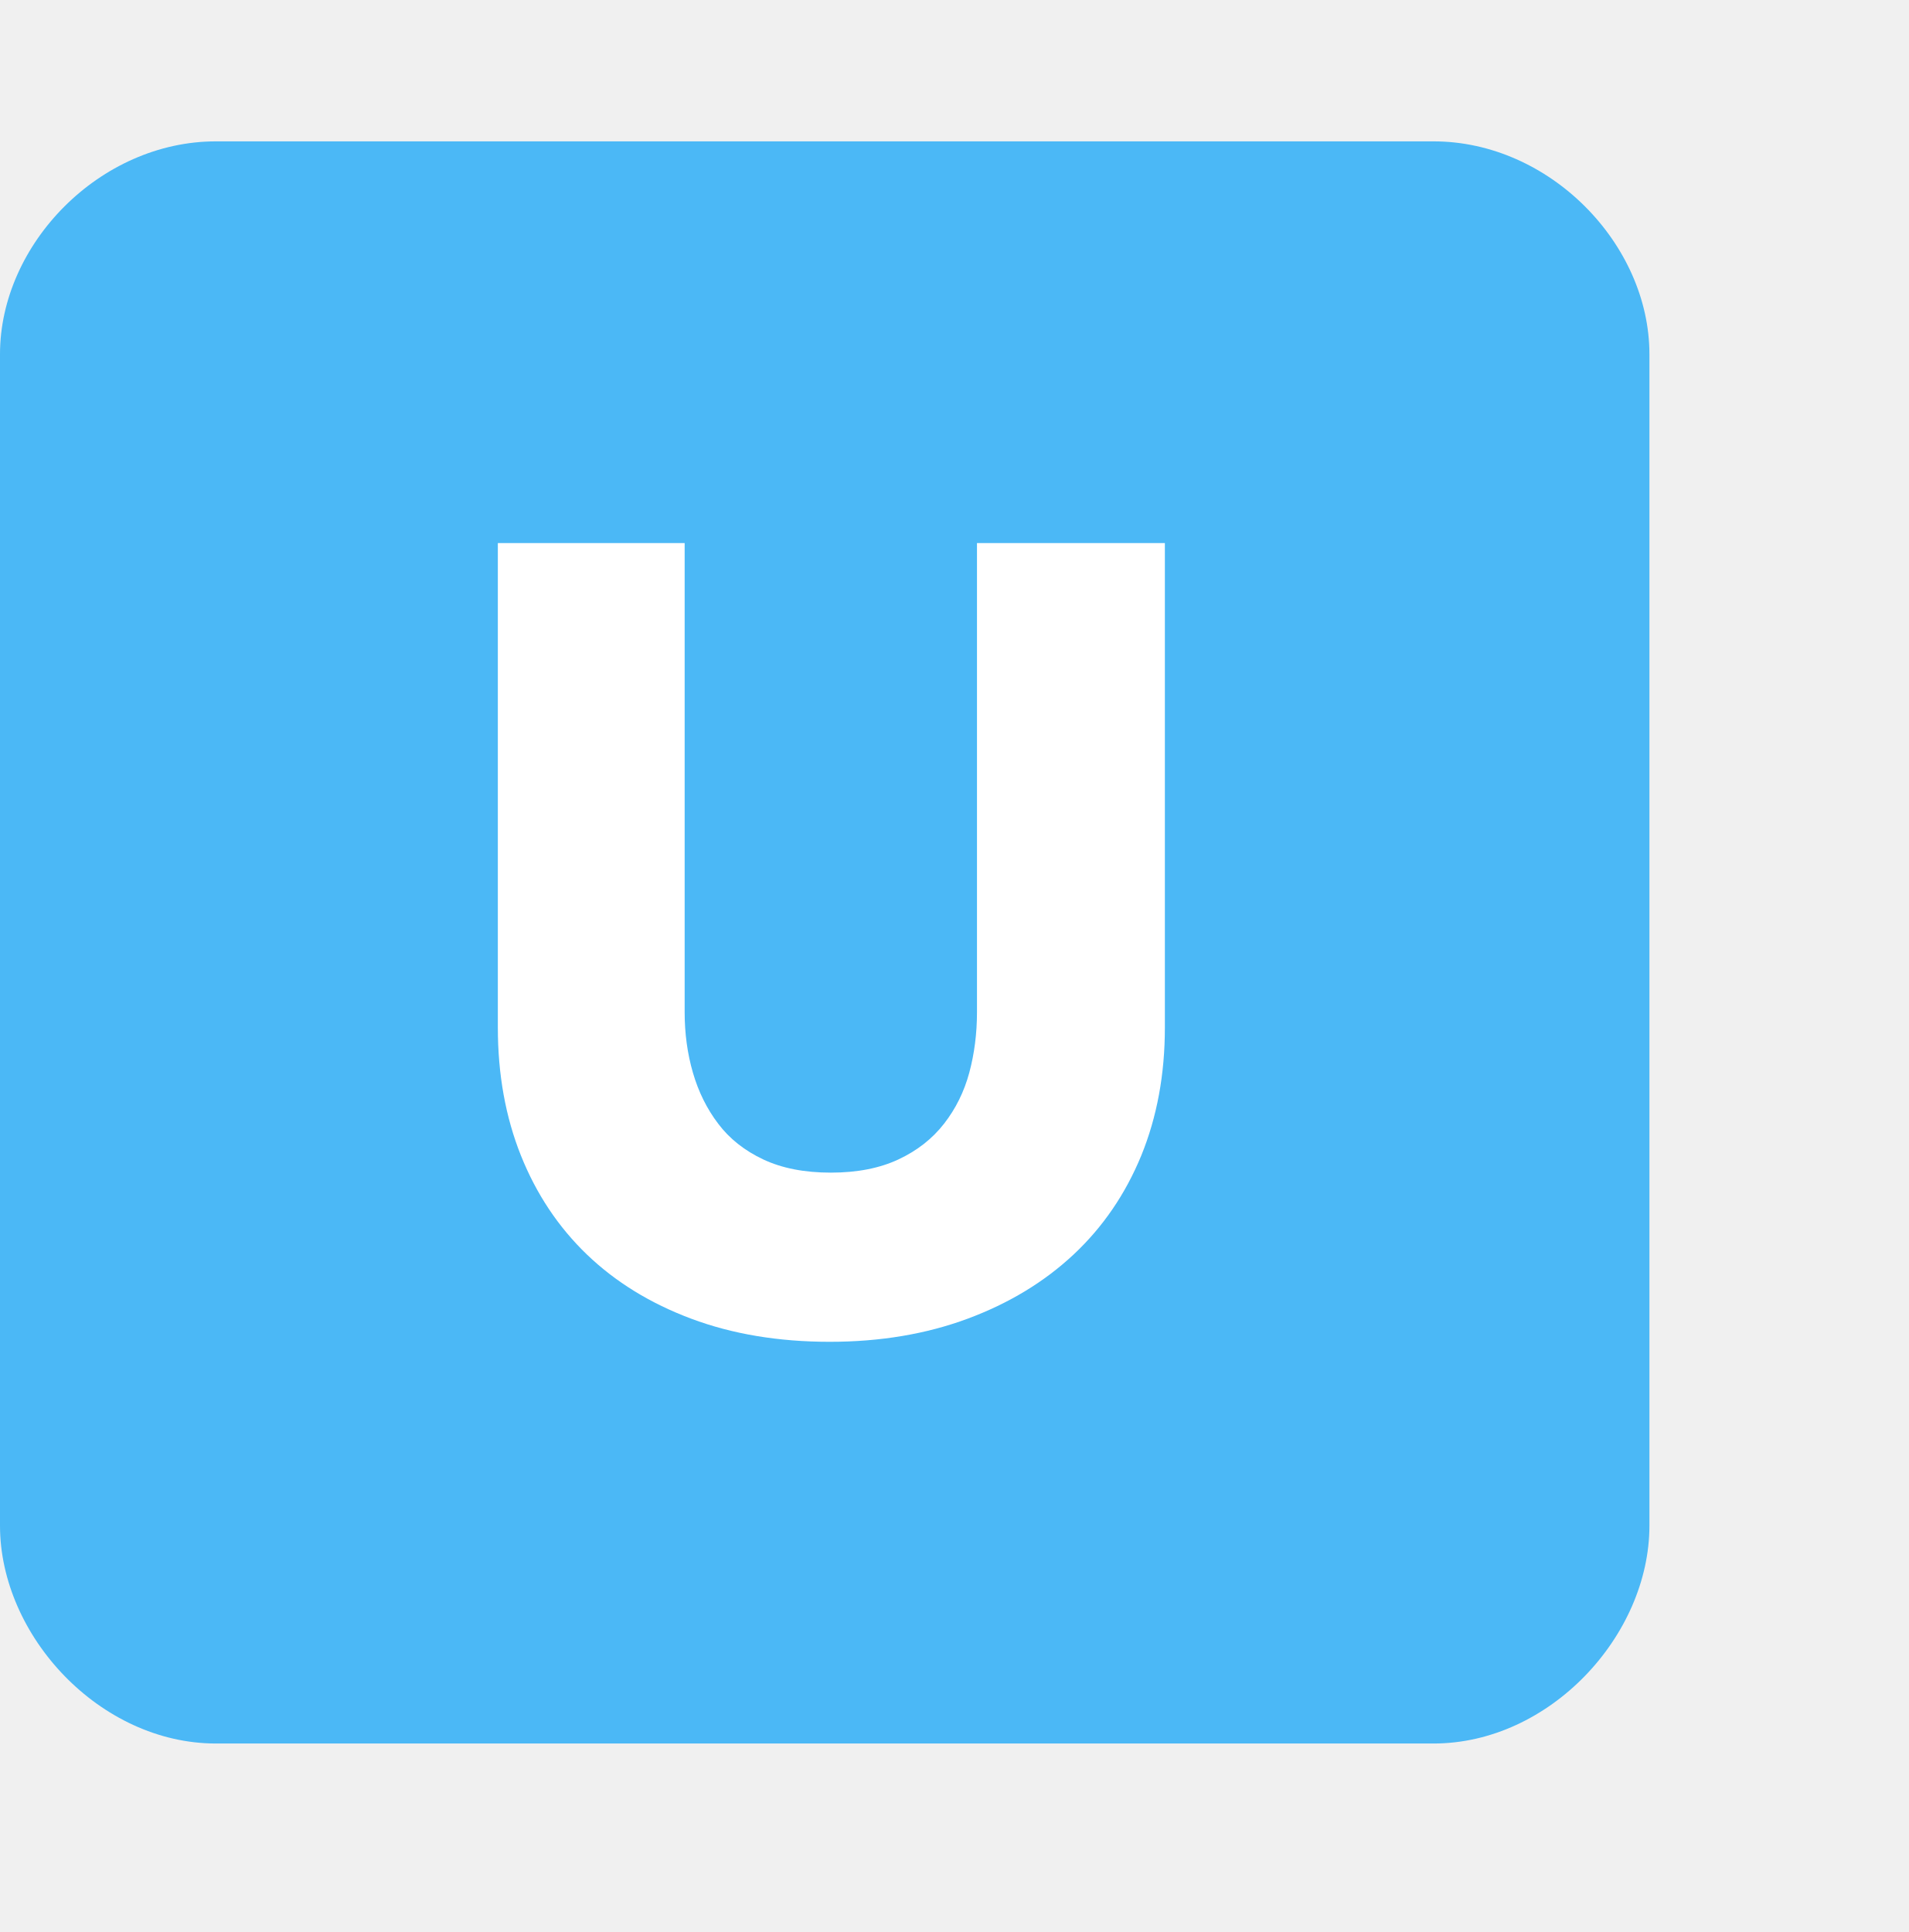
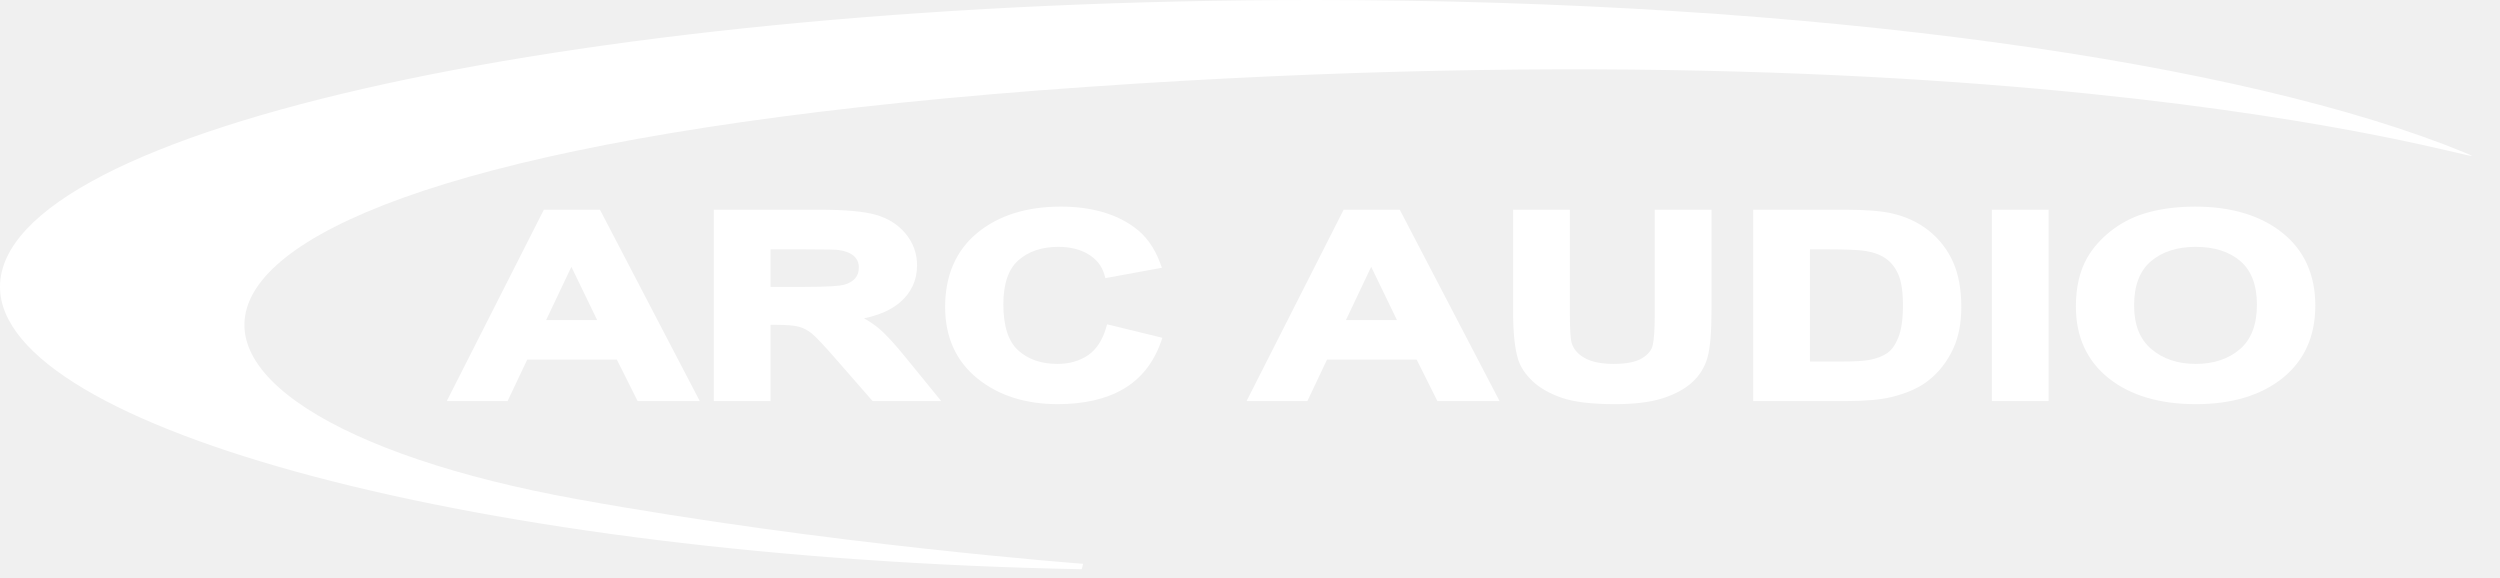
- <svg xmlns="http://www.w3.org/2000/svg" version="1.1" id="Layer_1" x="0px" y="0px" width="40.5px" height="41px" viewBox="0 0 40.5 41" enable-background="new 0 0 40.5 41" xml:space="preserve">
-   <path fill="#4BB8F6" d="M35,32.376C35,34.716,32.879,37,30.419,37H4.582C2.121,37,0,34.716,0,32.376V7.517C0,5.176,2.121,3,4.582,3  h25.837C32.879,3,35,5.176,35,7.517V32.376z" />
-   <g>
-     <path fill="#FFFFFF" d="M24.217,24.523c-0.335,0.815-0.813,1.516-1.435,2.099c-0.622,0.582-1.372,1.037-2.25,1.363   s-1.854,0.49-2.926,0.49c-1.088,0-2.067-0.164-2.938-0.49s-1.609-0.781-2.215-1.363c-0.606-0.583-1.072-1.283-1.399-2.099   c-0.326-0.816-0.49-1.722-0.49-2.717V11.525h3.964v9.956c0,0.451,0.058,0.879,0.175,1.282c0.117,0.404,0.295,0.766,0.537,1.084   c0.24,0.319,0.559,0.571,0.956,0.758s0.875,0.28,1.434,0.28s1.037-0.094,1.434-0.28s0.719-0.438,0.968-0.758   c0.248-0.318,0.427-0.68,0.536-1.084c0.108-0.403,0.163-0.831,0.163-1.282v-9.956h3.987v10.282   C24.718,22.802,24.55,23.707,24.217,24.523z" />
+ <svg xmlns="http://www.w3.org/2000/svg" version="1.1" x="0px" y="0px" width="229.92px" height="53.092px" viewBox="0 0 229.92 53.092" enable-background="new 0 0 229.92 53.092" xml:space="preserve">
+   <g id="Layer_1_xA0_Image_1_">
+     <g>
+       <path fill="#FFFFFF" d="M50.017,19.287L41.09,36.883h5.593l1.806-3.813h8.24l1.91,3.813h5.715l-9.177-17.596H50.017z     M54.919,29.437h-4.693l2.323-4.899L54.919,29.437z" />
+       <path fill="#FFFFFF" d="M80.783,30.168c-0.379-0.312-0.822-0.611-1.322-0.895c1.39-0.286,2.493-0.772,3.29-1.449    c1.055-0.897,1.589-2.05,1.589-3.427c0-1.084-0.353-2.061-1.047-2.902c-0.686-0.832-1.609-1.417-2.743-1.74    c-1.106-0.314-2.809-0.468-5.206-0.468h-9.697v17.596h5.22v-7.01h0.494c0.974,0,1.687,0.059,2.118,0.176    c0.411,0.11,0.807,0.32,1.179,0.622c0.398,0.324,1.164,1.138,2.278,2.421l3.313,3.791h6.31l-3.204-3.93    C82.274,31.614,81.433,30.703,80.783,30.168z M70.867,22.932h3.044c2.201,0,2.944,0.03,3.172,0.055    c0.631,0.081,1.118,0.269,1.448,0.56c0.306,0.271,0.454,0.621,0.454,1.068c0,0.406-0.113,0.73-0.346,0.993    c-0.244,0.274-0.593,0.472-1.04,0.588c-0.338,0.088-1.283,0.193-3.867,0.193h-2.866V22.932z" />
+       <path fill="#FFFFFF" d="M101.71,30.192c-0.338,1.133-0.897,1.969-1.66,2.486c-0.774,0.524-1.717,0.79-2.804,0.79    c-1.481,0-2.696-0.42-3.609-1.248c-0.903-0.817-1.361-2.243-1.361-4.238c0-1.872,0.464-3.23,1.379-4.041    c0.929-0.822,2.167-1.239,3.68-1.239c1.093,0,2.028,0.234,2.781,0.697c0.74,0.454,1.211,1.054,1.443,1.833l0.104,0.346    l5.196-0.953l-0.167-0.448c-0.523-1.414-1.323-2.517-2.378-3.278c-1.733-1.259-4.006-1.898-6.755-1.898    c-3.146,0-5.726,0.811-7.671,2.411c-1.968,1.619-2.966,3.914-2.966,6.822c0,2.757,0.993,4.964,2.953,6.56    c1.936,1.576,4.43,2.375,7.415,2.375c2.408,0,4.431-0.467,6.014-1.388c1.604-0.934,2.765-2.379,3.451-4.295l0.15-0.42    l-5.087-1.238L101.71,30.192z" />
+       <path fill="#FFFFFF" d="M123.572,19.287l-8.927,17.596h5.594l1.805-3.813h8.241l1.91,3.813h5.716l-9.177-17.596H123.572z     M128.475,29.437h-4.692l2.322-4.899L128.475,29.437z" />
+       <path fill="#FFFFFF" d="M152.183,28.979c0,1.292-0.062,2.222-0.184,2.763c-0.105,0.468-0.422,0.859-0.968,1.196    c-0.57,0.352-1.452,0.53-2.624,0.53c-1.155,0-2.069-0.191-2.714-0.569c-0.623-0.364-1.004-0.827-1.164-1.408    c-0.07-0.27-0.152-0.958-0.152-2.706v-9.497h-5.219v9.36c0,1.937,0.147,3.368,0.45,4.379c0.219,0.712,0.672,1.397,1.347,2.035    c0.666,0.629,1.575,1.144,2.705,1.531c1.116,0.384,2.758,0.577,4.882,0.577c1.765,0,3.221-0.177,4.33-0.528    c1.123-0.355,2.039-0.844,2.719-1.452c0.696-0.622,1.18-1.394,1.439-2.296c0.251-0.878,0.374-2.312,0.374-4.384v-9.222h-5.22    V28.979z" />
+       <path fill="#FFFFFF" d="M177.425,21.244c-0.96-0.776-2.125-1.323-3.462-1.626c-0.979-0.22-2.409-0.331-4.251-0.331h-8.474v17.596    h8.713c1.654,0,3.001-0.123,4.004-0.367c1.349-0.332,2.442-0.806,3.248-1.408c1.065-0.794,1.896-1.846,2.469-3.125    c0.469-1.047,0.706-2.305,0.706-3.737c0-1.623-0.252-3.013-0.75-4.132C179.127,22.987,178.386,22.022,177.425,21.244z     M166.458,22.932h1.583c1.769,0,2.966,0.052,3.56,0.155c0.759,0.126,1.391,0.368,1.875,0.719c0.475,0.345,0.852,0.835,1.12,1.459    c0.275,0.642,0.415,1.595,0.415,2.832c0,1.24-0.141,2.225-0.419,2.927c-0.268,0.674-0.608,1.159-1.013,1.439    c-0.423,0.294-0.972,0.508-1.631,0.634c-0.518,0.102-1.391,0.152-2.593,0.152h-2.896V22.932z" />
+       <rect x="183.186" y="19.287" fill="#FFFFFF" width="5.22" height="17.596" />
+       <path fill="#FFFFFF" d="M209.881,21.391c-2-1.585-4.686-2.389-7.986-2.389c-1.814,0-3.443,0.229-4.838,0.684    c-1.065,0.342-2.059,0.873-2.953,1.58c-0.896,0.707-1.614,1.52-2.136,2.417c-0.699,1.218-1.053,2.733-1.053,4.507    c0,2.789,1.02,5.012,3.032,6.608c1.983,1.574,4.677,2.372,8.008,2.372c3.29,0,5.965-0.802,7.949-2.383    c2.011-1.604,3.031-3.851,3.031-6.678C212.935,25.258,211.907,22.999,209.881,21.391z M207.565,28.028    c0,1.816-0.523,3.188-1.554,4.077c-1.048,0.904-2.418,1.363-4.072,1.363c-1.653,0-3.031-0.462-4.095-1.375    c-1.06-0.91-1.575-2.224-1.575-4.02c0-1.8,0.515-3.157,1.531-4.031c1.034-0.89,2.426-1.34,4.139-1.34    c1.713,0,3.098,0.444,4.117,1.323C207.058,24.889,207.565,26.235,207.565,28.028z" />
+     </g>
+     <path fill="#FFFFFF" d="M52.963,45.888c23.327,4.231,46.646,5.963,46.646,5.963s-0.101,0.5-0.152,0.499   C43.968,51.295,0,39.361,0,26.38C0,11.811,54.077,0,120.784,0c46.26,0,85.637,5.708,105.927,14.049   c6.222,2.559-33.998-12.484-126.646-6.065C2.324,14.757,9.501,38.004,52.963,45.888z" />
  </g>
-   <g>
- </g>
-   <g>
- </g>
-   <g>
- </g>
-   <g>
- </g>
-   <g>
- </g>
-   <g>
- </g>
-   <g>
- </g>
-   <g>
- </g>
-   <g>
- </g>
-   <g>
- </g>
-   <g>
- </g>
-   <g>
- </g>
-   <g>
- </g>
-   <g>
- </g>
-   <g>
+   <g id="Layer_2_xA0_Image_1_">
</g>
</svg>
